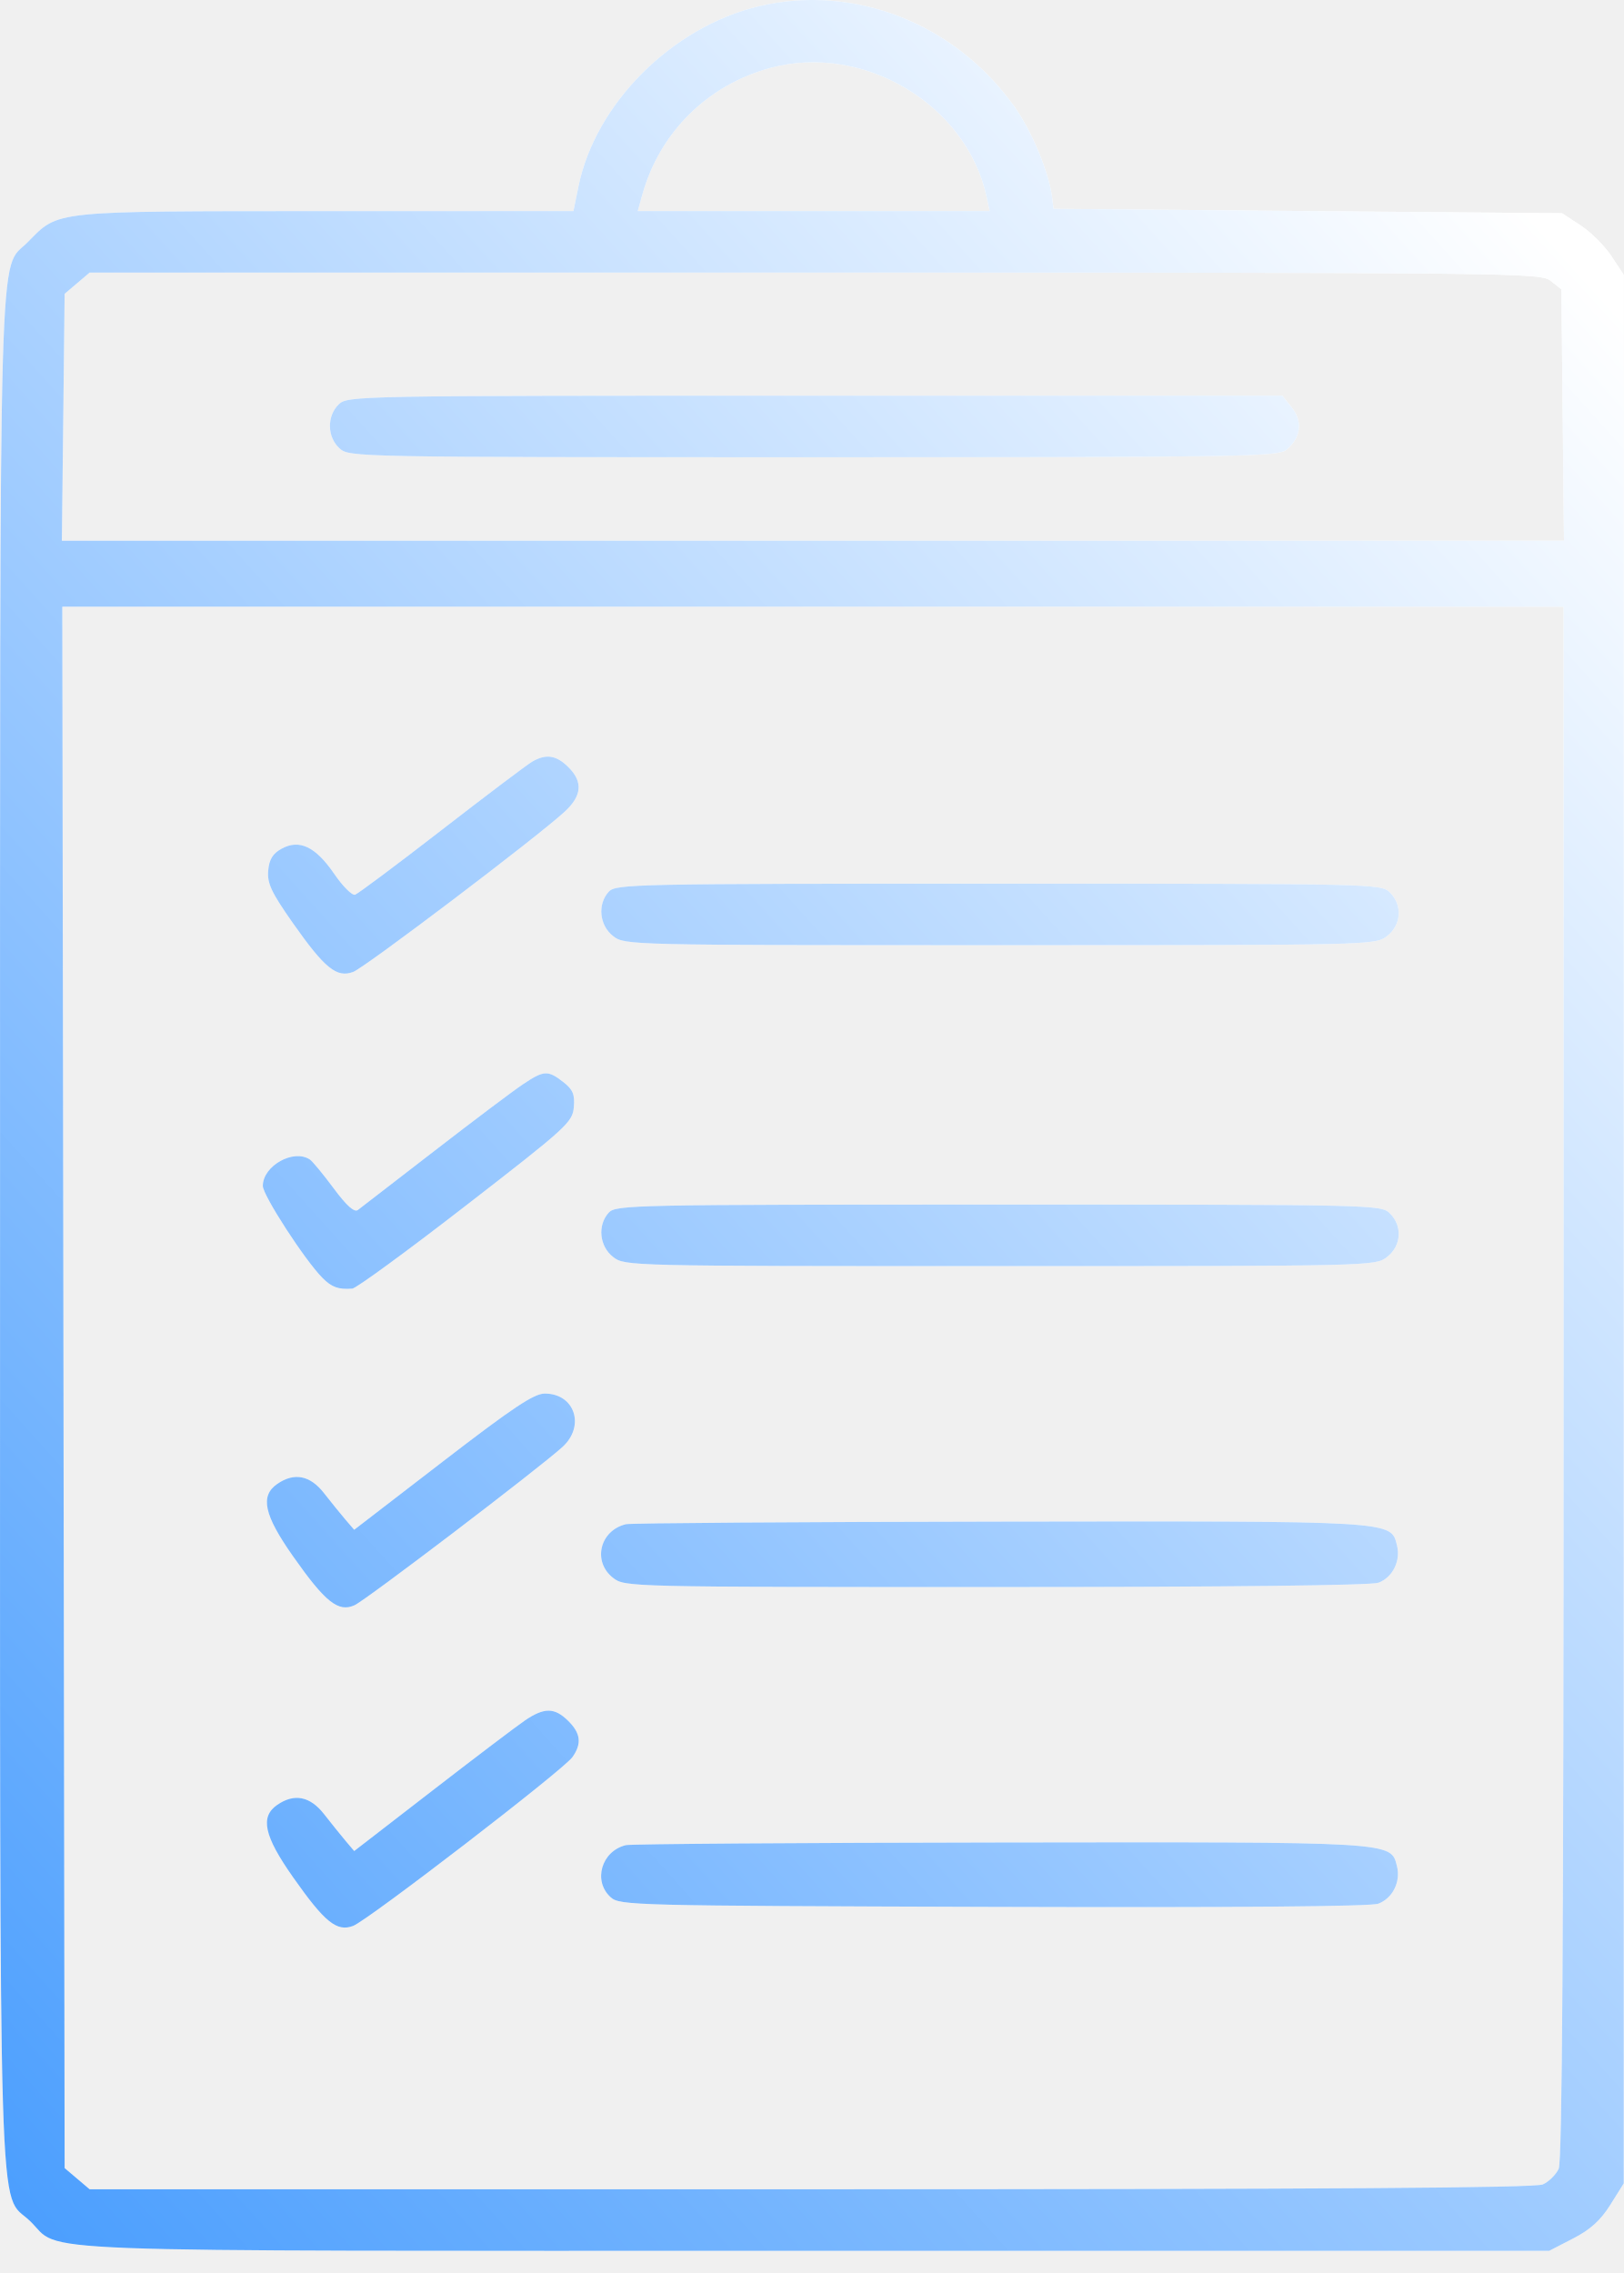
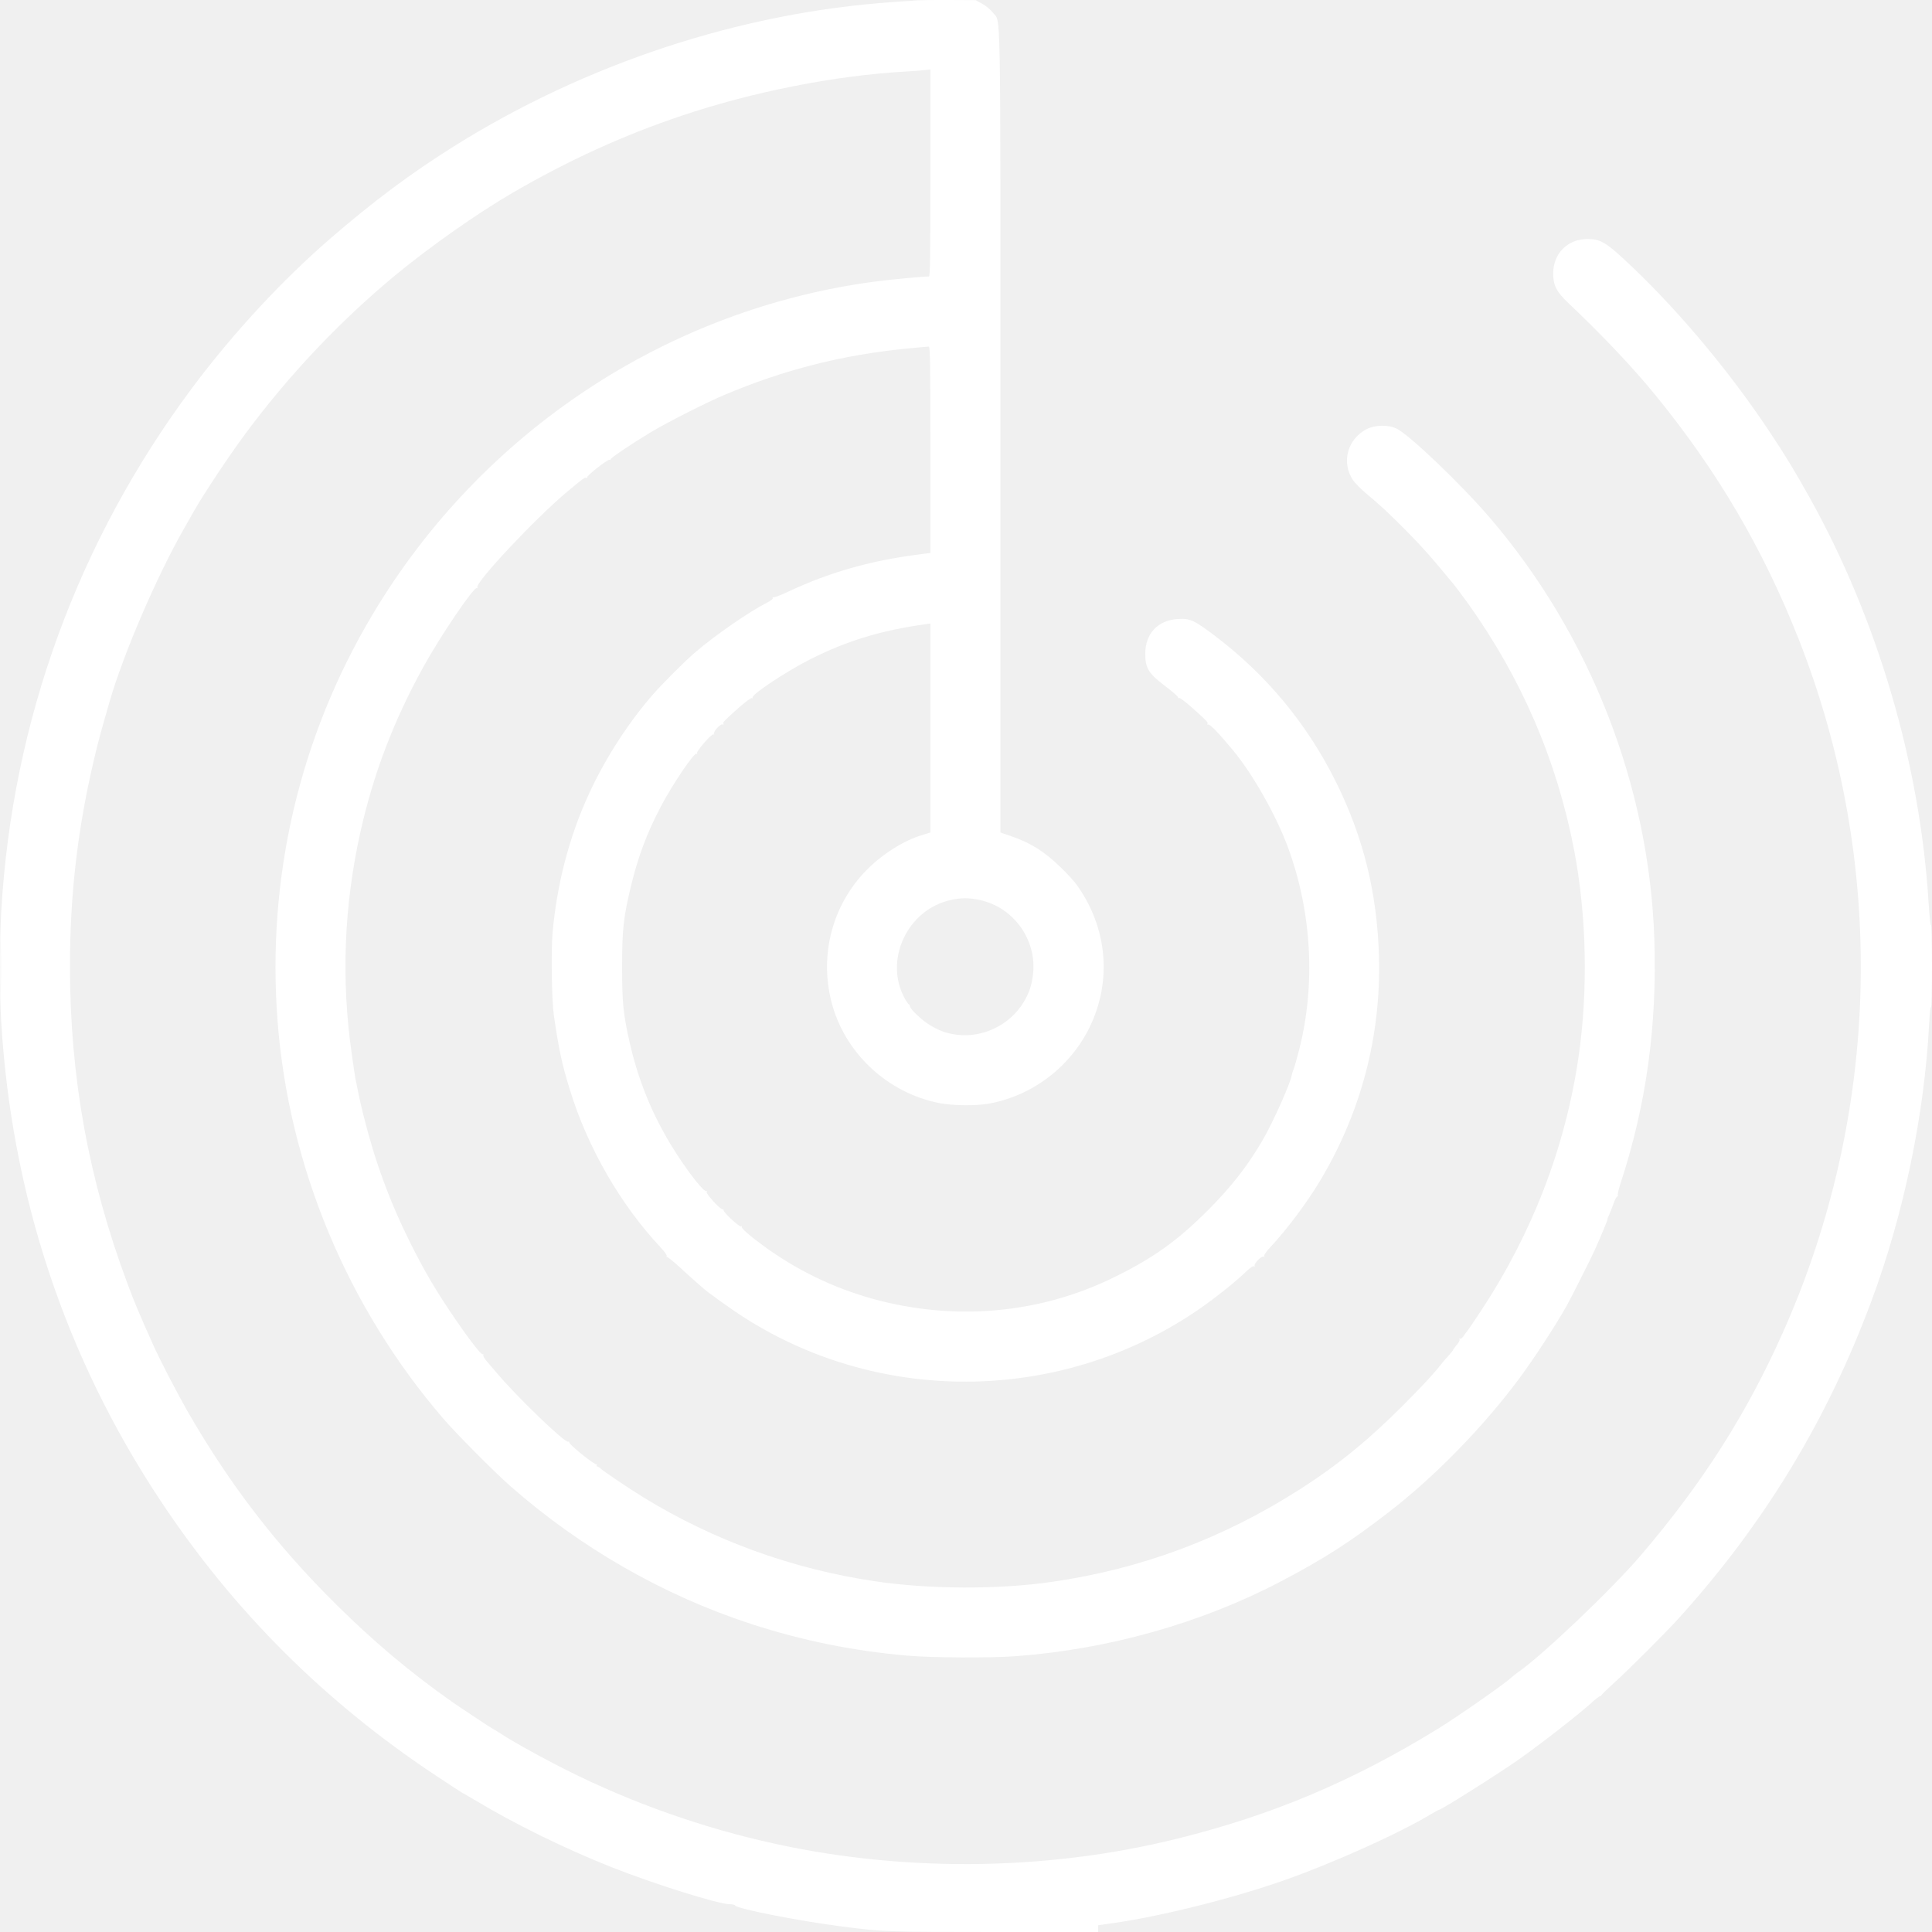
- <svg xmlns="http://www.w3.org/2000/svg" width="30" height="42" viewBox="0 0 30 42" fill="none">
-   <path fill-rule="evenodd" clip-rule="evenodd" d="M14.014 0.117C12.414 0.5 10.999 1.916 10.688 3.445L10.595 3.9L6.018 3.901C0.914 3.903 1.093 3.885 0.513 4.474C-0.034 5.028 0.001 3.794 0.001 22.745C0.001 41.841 -0.041 40.467 0.554 41.039C1.174 41.636 -0.028 41.59 15.05 41.59H28.623L29.063 41.363C29.384 41.198 29.571 41.028 29.752 40.74L30 40.344V22.711V5.078L29.773 4.733C29.648 4.544 29.392 4.288 29.203 4.165L28.86 3.94L24.163 3.9L19.465 3.859L19.44 3.656C19.383 3.191 19.066 2.425 18.742 1.97C17.643 0.429 15.775 -0.304 14.014 0.117ZM14.23 1.256C13.072 1.571 12.189 2.445 11.868 3.595L11.783 3.9H15.034H18.285L18.228 3.636C17.859 1.927 15.946 0.789 14.23 1.256ZM1.425 5.233L1.194 5.429L1.169 7.71L1.143 9.992H15.02H28.896L28.872 7.67L28.848 5.347L28.653 5.192C28.464 5.041 28.127 5.037 15.057 5.037H1.656L1.425 5.233ZM6.256 7.474C6.037 7.69 6.044 8.074 6.271 8.283C6.45 8.447 6.51 8.449 15.027 8.449C23.075 8.449 23.614 8.44 23.773 8.306C24.036 8.087 24.072 7.788 23.867 7.531L23.692 7.311H15.056C6.53 7.311 6.418 7.313 6.256 7.474ZM1.173 25.636L1.194 40.061L1.425 40.257L1.656 40.453H14.98C24.57 40.453 28.361 40.428 28.506 40.363C28.616 40.313 28.747 40.184 28.798 40.075C28.863 39.932 28.889 35.875 28.889 25.544V11.21H15.02H1.151L1.173 25.636ZM9.837 14.071C9.747 14.122 8.995 14.689 8.167 15.331C7.339 15.973 6.616 16.513 6.561 16.532C6.506 16.551 6.331 16.376 6.173 16.144C5.829 15.643 5.531 15.501 5.201 15.683C5.038 15.773 4.974 15.879 4.955 16.089C4.935 16.322 5.015 16.492 5.409 17.053C6 17.894 6.221 18.073 6.525 17.959C6.744 17.877 9.924 15.468 10.432 14.999C10.754 14.703 10.774 14.444 10.498 14.172C10.278 13.954 10.09 13.926 9.837 14.071ZM11.248 16.476C11.035 16.708 11.074 17.099 11.328 17.297C11.544 17.464 11.589 17.465 18.478 17.465C25.366 17.465 25.411 17.464 25.627 17.297C25.892 17.091 25.916 16.724 25.679 16.49C25.517 16.33 25.405 16.328 18.449 16.328C11.709 16.328 11.378 16.335 11.248 16.476ZM9.662 20.035C9.486 20.152 8.749 20.707 8.025 21.267C7.301 21.828 6.665 22.319 6.612 22.358C6.546 22.407 6.403 22.279 6.165 21.958C5.972 21.698 5.775 21.459 5.726 21.426C5.426 21.223 4.856 21.541 4.856 21.913C4.856 22.087 5.632 23.285 5.957 23.612C6.129 23.786 6.251 23.83 6.509 23.811C6.581 23.805 7.526 23.115 8.608 22.276C10.476 20.83 10.578 20.737 10.602 20.458C10.622 20.22 10.585 20.132 10.405 19.992C10.121 19.772 10.049 19.776 9.662 20.035ZM11.248 22.406C11.035 22.638 11.074 23.029 11.328 23.226C11.544 23.394 11.589 23.395 18.478 23.395C25.366 23.395 25.411 23.394 25.627 23.226C25.892 23.02 25.916 22.654 25.679 22.42C25.517 22.26 25.405 22.258 18.449 22.258C11.709 22.258 11.378 22.264 11.248 22.406ZM8.178 27.009L6.544 28.267L6.379 28.075C6.289 27.969 6.111 27.75 5.985 27.588C5.728 27.26 5.436 27.203 5.122 27.42C4.801 27.642 4.878 27.994 5.413 28.755C6.01 29.605 6.25 29.796 6.549 29.662C6.76 29.567 9.943 27.144 10.391 26.738C10.818 26.35 10.62 25.75 10.065 25.75C9.865 25.75 9.475 26.01 8.178 27.009ZM11.564 28.164C11.08 28.281 10.943 28.857 11.328 29.156C11.544 29.323 11.59 29.325 18.401 29.325C22.679 29.325 25.337 29.295 25.469 29.245C25.731 29.147 25.883 28.839 25.81 28.553C25.694 28.099 25.806 28.105 18.46 28.116C14.758 28.121 11.655 28.143 11.564 28.164ZM9.703 31.787C9.55 31.891 8.776 32.477 7.984 33.09L6.544 34.203L6.379 34.008C6.289 33.9 6.111 33.68 5.985 33.518C5.728 33.19 5.436 33.133 5.122 33.35C4.801 33.571 4.878 33.924 5.413 34.685C5.999 35.519 6.222 35.7 6.523 35.587C6.795 35.485 10.409 32.705 10.576 32.468C10.752 32.22 10.73 32.027 10.498 31.798C10.246 31.55 10.059 31.547 9.703 31.787ZM11.564 34.094C11.111 34.203 10.95 34.76 11.285 35.059C11.452 35.208 11.705 35.214 18.354 35.235C22.791 35.249 25.327 35.228 25.465 35.176C25.73 35.077 25.883 34.77 25.81 34.483C25.694 34.028 25.806 34.035 18.46 34.045C14.758 34.05 11.655 34.072 11.564 34.094Z" fill="white" />
-   <path fill-rule="evenodd" clip-rule="evenodd" d="M14.014 0.117C12.414 0.5 10.999 1.916 10.688 3.445L10.595 3.9L6.018 3.901C0.914 3.903 1.093 3.885 0.513 4.474C-0.034 5.028 0.001 3.794 0.001 22.745C0.001 41.841 -0.041 40.467 0.554 41.039C1.174 41.636 -0.028 41.59 15.05 41.59H28.623L29.063 41.363C29.384 41.198 29.571 41.028 29.752 40.74L30 40.344V22.711V5.078L29.773 4.733C29.648 4.544 29.392 4.288 29.203 4.165L28.86 3.94L24.163 3.9L19.465 3.859L19.44 3.656C19.383 3.191 19.066 2.425 18.742 1.97C17.643 0.429 15.775 -0.304 14.014 0.117ZM14.23 1.256C13.072 1.571 12.189 2.445 11.868 3.595L11.783 3.9H15.034H18.285L18.228 3.636C17.859 1.927 15.946 0.789 14.23 1.256ZM1.425 5.233L1.194 5.429L1.169 7.71L1.143 9.992H15.02H28.896L28.872 7.67L28.848 5.347L28.653 5.192C28.464 5.041 28.127 5.037 15.057 5.037H1.656L1.425 5.233ZM6.256 7.474C6.037 7.69 6.044 8.074 6.271 8.283C6.45 8.447 6.51 8.449 15.027 8.449C23.075 8.449 23.614 8.44 23.773 8.306C24.036 8.087 24.072 7.788 23.867 7.531L23.692 7.311H15.056C6.53 7.311 6.418 7.313 6.256 7.474ZM1.173 25.636L1.194 40.061L1.425 40.257L1.656 40.453H14.98C24.57 40.453 28.361 40.428 28.506 40.363C28.616 40.313 28.747 40.184 28.798 40.075C28.863 39.932 28.889 35.875 28.889 25.544V11.21H15.02H1.151L1.173 25.636ZM9.837 14.071C9.747 14.122 8.995 14.689 8.167 15.331C7.339 15.973 6.616 16.513 6.561 16.532C6.506 16.551 6.331 16.376 6.173 16.144C5.829 15.643 5.531 15.501 5.201 15.683C5.038 15.773 4.974 15.879 4.955 16.089C4.935 16.322 5.015 16.492 5.409 17.053C6 17.894 6.221 18.073 6.525 17.959C6.744 17.877 9.924 15.468 10.432 14.999C10.754 14.703 10.774 14.444 10.498 14.172C10.278 13.954 10.09 13.926 9.837 14.071ZM11.248 16.476C11.035 16.708 11.074 17.099 11.328 17.297C11.544 17.464 11.589 17.465 18.478 17.465C25.366 17.465 25.411 17.464 25.627 17.297C25.892 17.091 25.916 16.724 25.679 16.49C25.517 16.33 25.405 16.328 18.449 16.328C11.709 16.328 11.378 16.335 11.248 16.476ZM9.662 20.035C9.486 20.152 8.749 20.707 8.025 21.267C7.301 21.828 6.665 22.319 6.612 22.358C6.546 22.407 6.403 22.279 6.165 21.958C5.972 21.698 5.775 21.459 5.726 21.426C5.426 21.223 4.856 21.541 4.856 21.913C4.856 22.087 5.632 23.285 5.957 23.612C6.129 23.786 6.251 23.83 6.509 23.811C6.581 23.805 7.526 23.115 8.608 22.276C10.476 20.83 10.578 20.737 10.602 20.458C10.622 20.22 10.585 20.132 10.405 19.992C10.121 19.772 10.049 19.776 9.662 20.035ZM11.248 22.406C11.035 22.638 11.074 23.029 11.328 23.226C11.544 23.394 11.589 23.395 18.478 23.395C25.366 23.395 25.411 23.394 25.627 23.226C25.892 23.02 25.916 22.654 25.679 22.42C25.517 22.26 25.405 22.258 18.449 22.258C11.709 22.258 11.378 22.264 11.248 22.406ZM8.178 27.009L6.544 28.267L6.379 28.075C6.289 27.969 6.111 27.75 5.985 27.588C5.728 27.26 5.436 27.203 5.122 27.42C4.801 27.642 4.878 27.994 5.413 28.755C6.01 29.605 6.25 29.796 6.549 29.662C6.76 29.567 9.943 27.144 10.391 26.738C10.818 26.35 10.62 25.75 10.065 25.75C9.865 25.75 9.475 26.01 8.178 27.009ZM11.564 28.164C11.08 28.281 10.943 28.857 11.328 29.156C11.544 29.323 11.59 29.325 18.401 29.325C22.679 29.325 25.337 29.295 25.469 29.245C25.731 29.147 25.883 28.839 25.81 28.553C25.694 28.099 25.806 28.105 18.46 28.116C14.758 28.121 11.655 28.143 11.564 28.164ZM9.703 31.787C9.55 31.891 8.776 32.477 7.984 33.09L6.544 34.203L6.379 34.008C6.289 33.9 6.111 33.68 5.985 33.518C5.728 33.19 5.436 33.133 5.122 33.35C4.801 33.571 4.878 33.924 5.413 34.685C5.999 35.519 6.222 35.7 6.523 35.587C6.795 35.485 10.409 32.705 10.576 32.468C10.752 32.22 10.73 32.027 10.498 31.798C10.246 31.55 10.059 31.547 9.703 31.787ZM11.564 34.094C11.111 34.203 10.95 34.76 11.285 35.059C11.452 35.208 11.705 35.214 18.354 35.235C22.791 35.249 25.327 35.228 25.465 35.176C25.73 35.077 25.883 34.77 25.81 34.483C25.694 34.028 25.806 34.035 18.46 34.045C14.758 34.05 11.655 34.072 11.564 34.094Z" fill="url(#paint0_linear_210_2797)" />
-   <defs>
-     <linearGradient id="paint0_linear_210_2797" x1="24.75" y1="8.72584e-07" x2="-23.364" y2="43.353" gradientUnits="userSpaceOnUse">
-       <stop stop-color="white" />
-       <stop offset="1" stop-color="#0076FE" />
-     </linearGradient>
-   </defs>
+ <svg xmlns="http://www.w3.org/2000/svg" width="28" height="28" viewBox="0 0 28 28" fill="none">
+   <path fill-rule="evenodd" clip-rule="evenodd" d="M13.309 0.004C13.266 0.008 13.105 0.019 12.951 0.029C10.739 0.18 8.491 0.919 6.567 2.128C5.955 2.512 5.416 2.914 4.8 3.446C4.093 4.056 3.376 4.83 2.787 5.619C1.13 7.839 0.176 10.454 0.018 13.208C-0.006 13.614 -0.006 14.422 0.017 14.803C0.168 17.322 0.946 19.665 2.322 21.743C3.38 23.341 4.699 24.659 6.308 25.727C6.522 25.869 6.7 25.985 6.703 25.985C6.707 25.985 6.781 26.027 6.867 26.079C7.448 26.43 8.19 26.794 8.867 27.062C9.485 27.306 10.413 27.597 10.575 27.597C10.615 27.597 10.651 27.605 10.654 27.616C10.669 27.661 11.585 27.841 12.199 27.92C12.793 27.997 12.878 28 14.425 28L15.916 28V27.951V27.902L16.139 27.87C16.844 27.769 17.867 27.512 18.618 27.248C19.331 26.997 20.276 26.571 20.745 26.289C20.799 26.256 20.848 26.23 20.854 26.23C20.887 26.23 21.716 25.707 22.002 25.506C22.335 25.272 22.889 24.84 23.079 24.666C23.129 24.62 23.179 24.582 23.19 24.582C23.2 24.582 23.209 24.576 23.209 24.569C23.209 24.561 23.298 24.475 23.406 24.377C23.607 24.195 24.155 23.648 24.339 23.443C25.568 22.082 26.477 20.586 27.117 18.869C27.59 17.604 27.894 16.139 27.96 14.815C27.967 14.674 27.978 14.582 27.986 14.596C27.994 14.608 28 14.339 28 13.997C27.999 13.655 27.993 13.389 27.986 13.408C27.979 13.426 27.964 13.289 27.952 13.101C27.829 11.077 27.213 8.979 26.223 7.205C25.991 6.792 25.88 6.609 25.635 6.241C25.031 5.333 24.246 4.407 23.507 3.73C23.266 3.509 23.181 3.464 23.008 3.464C22.719 3.464 22.51 3.674 22.51 3.963C22.51 4.136 22.557 4.228 22.73 4.392C23.237 4.873 23.665 5.326 23.997 5.733C24.89 6.828 25.552 7.956 26.065 9.256C27.343 12.495 27.262 16.12 25.841 19.307C25.312 20.494 24.676 21.492 23.78 22.541C23.361 23.031 22.372 23.974 22.006 24.232C21.971 24.256 21.923 24.294 21.898 24.317C21.802 24.407 21.11 24.889 20.839 25.055C19.606 25.814 18.434 26.308 17.06 26.648C15.122 27.128 12.995 27.139 11.036 26.677C9.999 26.433 8.977 26.055 8.045 25.569C7.717 25.399 7.402 25.221 7.252 25.122C7.196 25.086 7.147 25.056 7.143 25.056C7.136 25.056 6.638 24.726 6.541 24.657C5.941 24.233 5.424 23.799 4.881 23.262C4.01 22.401 3.329 21.516 2.716 20.45C2.569 20.193 2.317 19.708 2.224 19.5C2.01 19.022 1.946 18.869 1.845 18.597C1.282 17.087 1.014 15.605 1.014 14.005C1.014 12.965 1.125 12.011 1.364 11C1.424 10.744 1.472 10.569 1.591 10.159C1.792 9.467 2.276 8.344 2.667 7.661C2.722 7.565 2.787 7.45 2.811 7.407C2.947 7.166 3.321 6.603 3.557 6.285C4.193 5.428 4.931 4.649 5.734 3.985C6.239 3.569 6.914 3.094 7.424 2.797C8.236 2.325 9.025 1.964 9.873 1.679C10.908 1.33 12.109 1.093 13.126 1.037C13.232 1.031 13.356 1.022 13.401 1.016L13.484 1.007V2.507C13.484 3.695 13.48 4.007 13.463 4.007C13.373 4.007 12.926 4.049 12.701 4.078C9.678 4.472 6.98 6.255 5.4 8.905C4.339 10.684 3.863 12.725 4.023 14.803C4.186 16.912 5.037 18.95 6.43 20.566C6.616 20.782 7.162 21.331 7.389 21.531C8.41 22.431 9.617 23.122 10.887 23.536C11.627 23.777 12.37 23.927 13.152 23.995C13.509 24.026 14.353 24.03 14.717 24.003C16.056 23.905 17.402 23.526 18.548 22.927C19.184 22.594 19.559 22.354 20.122 21.919C20.794 21.401 21.495 20.683 22.022 19.973C22.229 19.695 22.549 19.203 22.707 18.922C22.769 18.81 23.061 18.231 23.109 18.124C23.21 17.898 23.297 17.688 23.297 17.67C23.297 17.659 23.307 17.631 23.32 17.607C23.332 17.583 23.361 17.51 23.384 17.446C23.406 17.381 23.433 17.333 23.442 17.339C23.452 17.345 23.454 17.341 23.447 17.329C23.44 17.318 23.458 17.235 23.487 17.147C23.858 16.017 24.017 14.873 23.976 13.617C23.904 11.398 23.049 9.204 21.594 7.506C21.174 7.016 20.418 6.294 20.236 6.209C20.118 6.154 19.924 6.158 19.807 6.219C19.528 6.364 19.437 6.699 19.607 6.956C19.635 6.998 19.723 7.087 19.802 7.154C20.017 7.333 20.13 7.439 20.409 7.721C20.629 7.945 20.737 8.067 21.067 8.467C21.106 8.515 21.199 8.639 21.273 8.742C22.053 9.833 22.564 11.023 22.814 12.323C22.995 13.271 23.018 14.36 22.876 15.328C22.685 16.629 22.207 17.871 21.465 18.995C21.366 19.147 21.274 19.281 21.262 19.294C21.251 19.306 21.227 19.338 21.21 19.365C21.192 19.392 21.17 19.408 21.159 19.401C21.147 19.394 21.145 19.397 21.153 19.41C21.16 19.422 21.143 19.457 21.112 19.492C21.082 19.526 21.058 19.559 21.058 19.566C21.057 19.573 21.028 19.61 20.992 19.649C20.956 19.688 20.908 19.743 20.886 19.772C20.774 19.915 20.62 20.08 20.333 20.369C19.826 20.876 19.388 21.233 18.841 21.583C17.727 22.295 16.544 22.738 15.251 22.925C14.469 23.038 13.479 23.035 12.68 22.917C11.487 22.74 10.347 22.327 9.33 21.704C9.103 21.564 8.739 21.319 8.695 21.275C8.682 21.263 8.664 21.253 8.655 21.253C8.645 21.253 8.643 21.243 8.65 21.232C8.657 21.221 8.655 21.217 8.645 21.223C8.622 21.237 8.245 20.933 8.25 20.906C8.252 20.895 8.245 20.889 8.233 20.894C8.185 20.912 7.492 20.244 7.205 19.904C7.162 19.853 7.096 19.777 7.06 19.735C7.023 19.693 6.998 19.651 7.004 19.64C7.01 19.63 7.006 19.624 6.994 19.627C6.969 19.632 6.793 19.404 6.578 19.088C6.311 18.695 6.152 18.424 5.947 18.014C5.647 17.412 5.431 16.824 5.267 16.161C5.222 15.98 5.203 15.894 5.15 15.627C5.145 15.602 5.122 15.449 5.099 15.285C4.943 14.203 4.985 13.124 5.223 12.06C5.41 11.22 5.705 10.446 6.133 9.67C6.387 9.21 6.871 8.497 6.912 8.522C6.923 8.529 6.926 8.526 6.918 8.514C6.879 8.45 7.755 7.516 8.217 7.129C8.445 6.938 8.475 6.916 8.496 6.925C8.509 6.929 8.515 6.927 8.51 6.918C8.497 6.897 8.813 6.65 8.835 6.664C8.843 6.669 8.849 6.665 8.849 6.656C8.849 6.637 9.155 6.431 9.427 6.267C9.665 6.124 10.218 5.843 10.485 5.729C11.362 5.357 12.216 5.141 13.16 5.05C13.313 5.035 13.448 5.023 13.461 5.023C13.48 5.023 13.484 5.281 13.484 6.519V8.014L13.314 8.036C12.615 8.125 12.016 8.296 11.414 8.579C11.31 8.629 11.216 8.664 11.206 8.657C11.196 8.651 11.193 8.654 11.2 8.665C11.207 8.678 11.176 8.703 11.12 8.732C10.857 8.865 10.363 9.207 10.072 9.457C9.926 9.581 9.584 9.924 9.45 10.08C9.075 10.513 8.734 11.054 8.499 11.586C8.234 12.186 8.067 12.848 8.008 13.524C7.985 13.789 7.996 14.503 8.027 14.715C8.098 15.206 8.143 15.417 8.259 15.793C8.515 16.629 8.991 17.456 9.572 18.076C9.628 18.136 9.669 18.193 9.663 18.203C9.656 18.213 9.659 18.219 9.667 18.216C9.676 18.214 9.762 18.284 9.857 18.371C9.952 18.459 10.062 18.558 10.1 18.59C10.139 18.623 10.174 18.654 10.179 18.659C10.226 18.708 10.598 18.975 10.788 19.096C12.808 20.384 15.442 20.327 17.41 18.951C17.639 18.79 17.908 18.575 18.043 18.444C18.113 18.376 18.159 18.344 18.173 18.352C18.186 18.361 18.19 18.359 18.183 18.347C18.166 18.319 18.285 18.195 18.312 18.212C18.327 18.221 18.33 18.219 18.322 18.205C18.314 18.192 18.349 18.141 18.413 18.073C18.648 17.821 18.94 17.432 19.126 17.122C19.724 16.127 20.016 15.02 19.985 13.865C19.96 12.945 19.759 12.13 19.358 11.325C18.94 10.486 18.352 9.778 17.606 9.214C17.306 8.987 17.246 8.96 17.072 8.971C16.78 8.988 16.598 9.182 16.598 9.477C16.598 9.683 16.646 9.761 16.888 9.944C16.993 10.023 17.076 10.097 17.074 10.107C17.071 10.118 17.077 10.121 17.087 10.115C17.096 10.109 17.173 10.165 17.258 10.24C17.484 10.441 17.512 10.469 17.5 10.49C17.493 10.501 17.498 10.505 17.511 10.5C17.534 10.491 17.667 10.629 17.87 10.874C18.158 11.221 18.499 11.824 18.669 12.288C19.012 13.225 19.069 14.27 18.828 15.215C18.796 15.34 18.76 15.466 18.748 15.495C18.736 15.524 18.723 15.567 18.719 15.59C18.7 15.703 18.454 16.254 18.311 16.503C18.093 16.882 17.856 17.188 17.517 17.529C17.067 17.981 16.709 18.237 16.134 18.517C15.063 19.041 13.836 19.149 12.658 18.826C12.079 18.667 11.543 18.407 11.053 18.047C10.853 17.9 10.738 17.798 10.75 17.778C10.757 17.767 10.753 17.765 10.739 17.773C10.716 17.788 10.471 17.559 10.486 17.536C10.49 17.529 10.483 17.524 10.472 17.526C10.437 17.53 10.226 17.297 10.241 17.273C10.249 17.26 10.247 17.256 10.236 17.262C10.215 17.275 10.097 17.142 9.958 16.947C9.542 16.366 9.273 15.769 9.122 15.092C9.031 14.687 9.016 14.528 9.016 14.014C9.016 13.464 9.035 13.294 9.148 12.828C9.251 12.406 9.375 12.075 9.577 11.69C9.745 11.369 10.061 10.902 10.095 10.923C10.106 10.93 10.109 10.927 10.102 10.916C10.087 10.891 10.316 10.628 10.34 10.643C10.351 10.65 10.354 10.646 10.347 10.636C10.331 10.609 10.44 10.488 10.471 10.499C10.485 10.505 10.491 10.501 10.484 10.49C10.471 10.469 10.499 10.441 10.726 10.24C10.813 10.163 10.888 10.11 10.899 10.117C10.911 10.124 10.914 10.121 10.907 10.11C10.883 10.071 11.385 9.737 11.735 9.559C12.268 9.289 12.763 9.137 13.41 9.047L13.484 9.036V10.551V12.065L13.361 12.103C13.098 12.183 12.793 12.374 12.566 12.603C12.069 13.101 11.873 13.828 12.05 14.52C12.238 15.258 12.861 15.841 13.619 15.988C13.806 16.024 14.142 16.028 14.324 15.996C14.956 15.885 15.511 15.465 15.793 14.884C16.117 14.217 16.049 13.447 15.61 12.831C15.569 12.773 15.461 12.654 15.37 12.568C15.129 12.336 14.944 12.22 14.659 12.12L14.499 12.065V6.251C14.499 -0.17 14.508 0.341 14.389 0.183C14.357 0.141 14.289 0.084 14.236 0.055L14.14 0.002L13.764 0C13.557 -0.001 13.353 0.001 13.309 0.004ZM13.782 13.043C13.149 13.179 12.805 13.918 13.114 14.474C13.14 14.52 13.167 14.557 13.174 14.557C13.181 14.558 13.187 14.569 13.187 14.582C13.187 14.622 13.364 14.79 13.477 14.857C13.616 14.94 13.712 14.975 13.859 14.995C14.24 15.047 14.638 14.855 14.836 14.523C14.914 14.392 14.948 14.293 14.969 14.137C15.037 13.63 14.695 13.147 14.193 13.042C14.043 13.01 13.931 13.01 13.782 13.043ZM0.007 14.014C0.007 14.356 0.01 14.496 0.012 14.325C0.015 14.154 0.015 13.874 0.012 13.703C0.01 13.532 0.007 13.672 0.007 14.014Z" fill="white" />
</svg>
